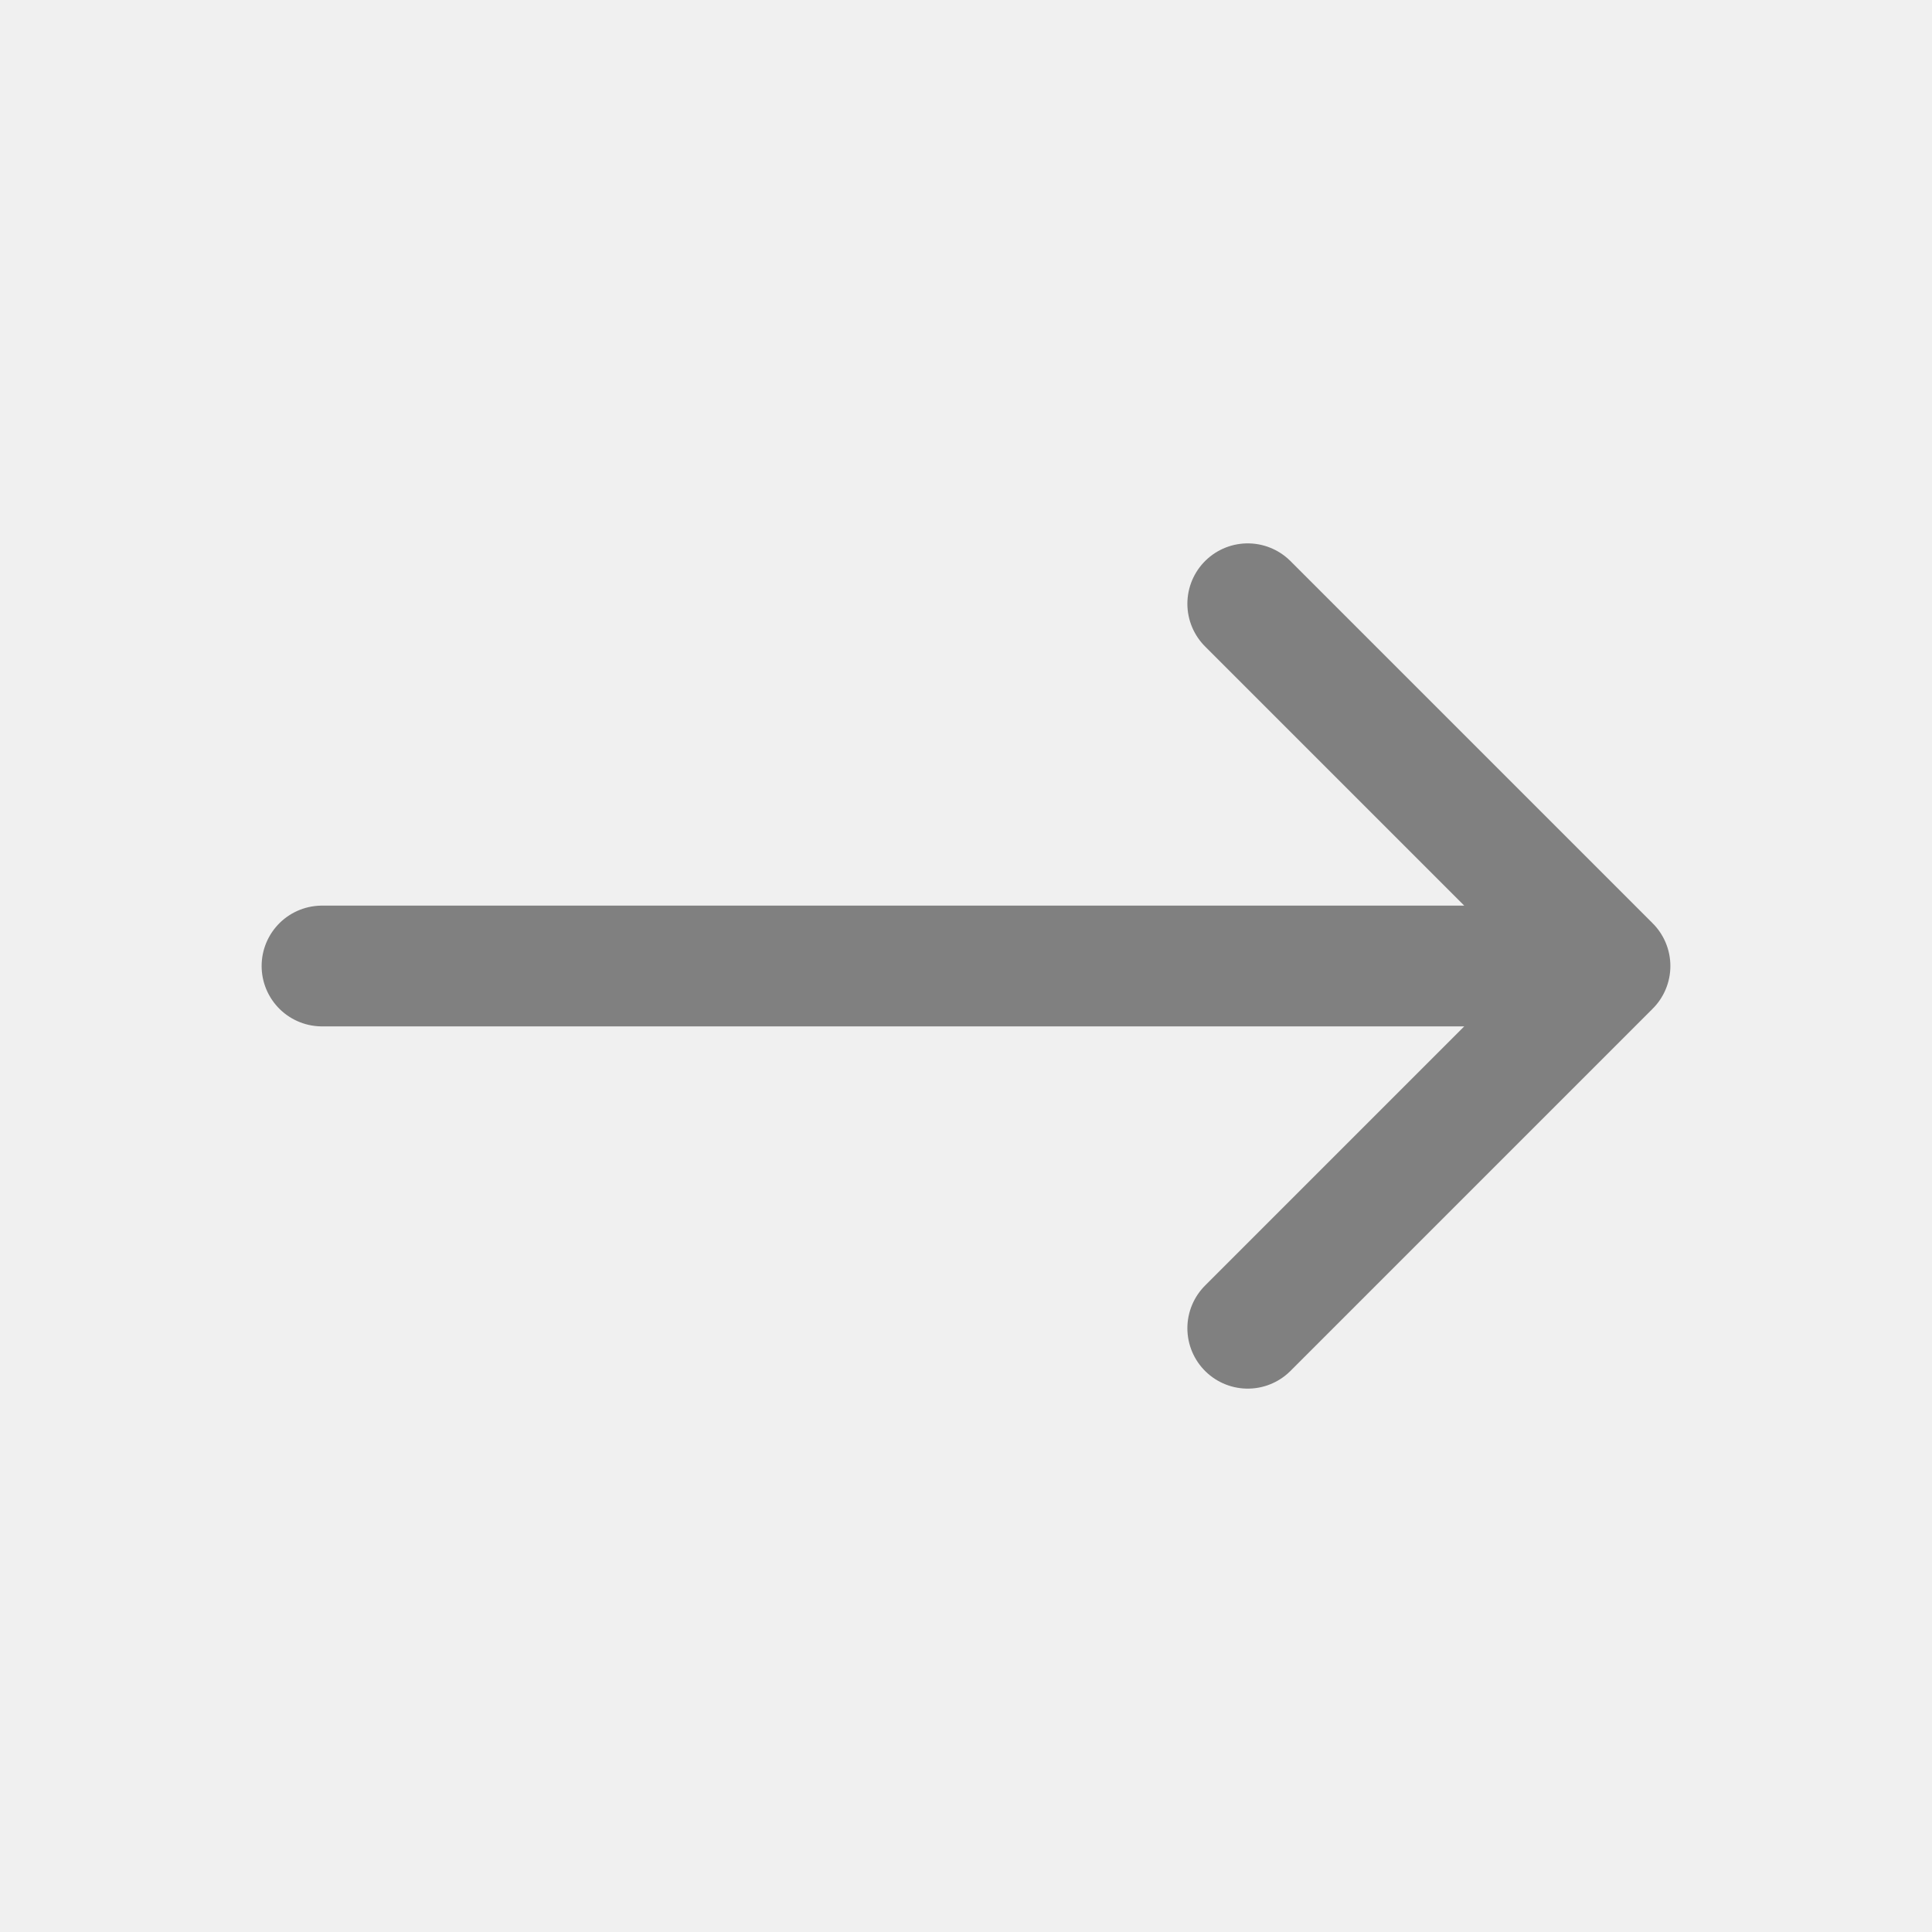
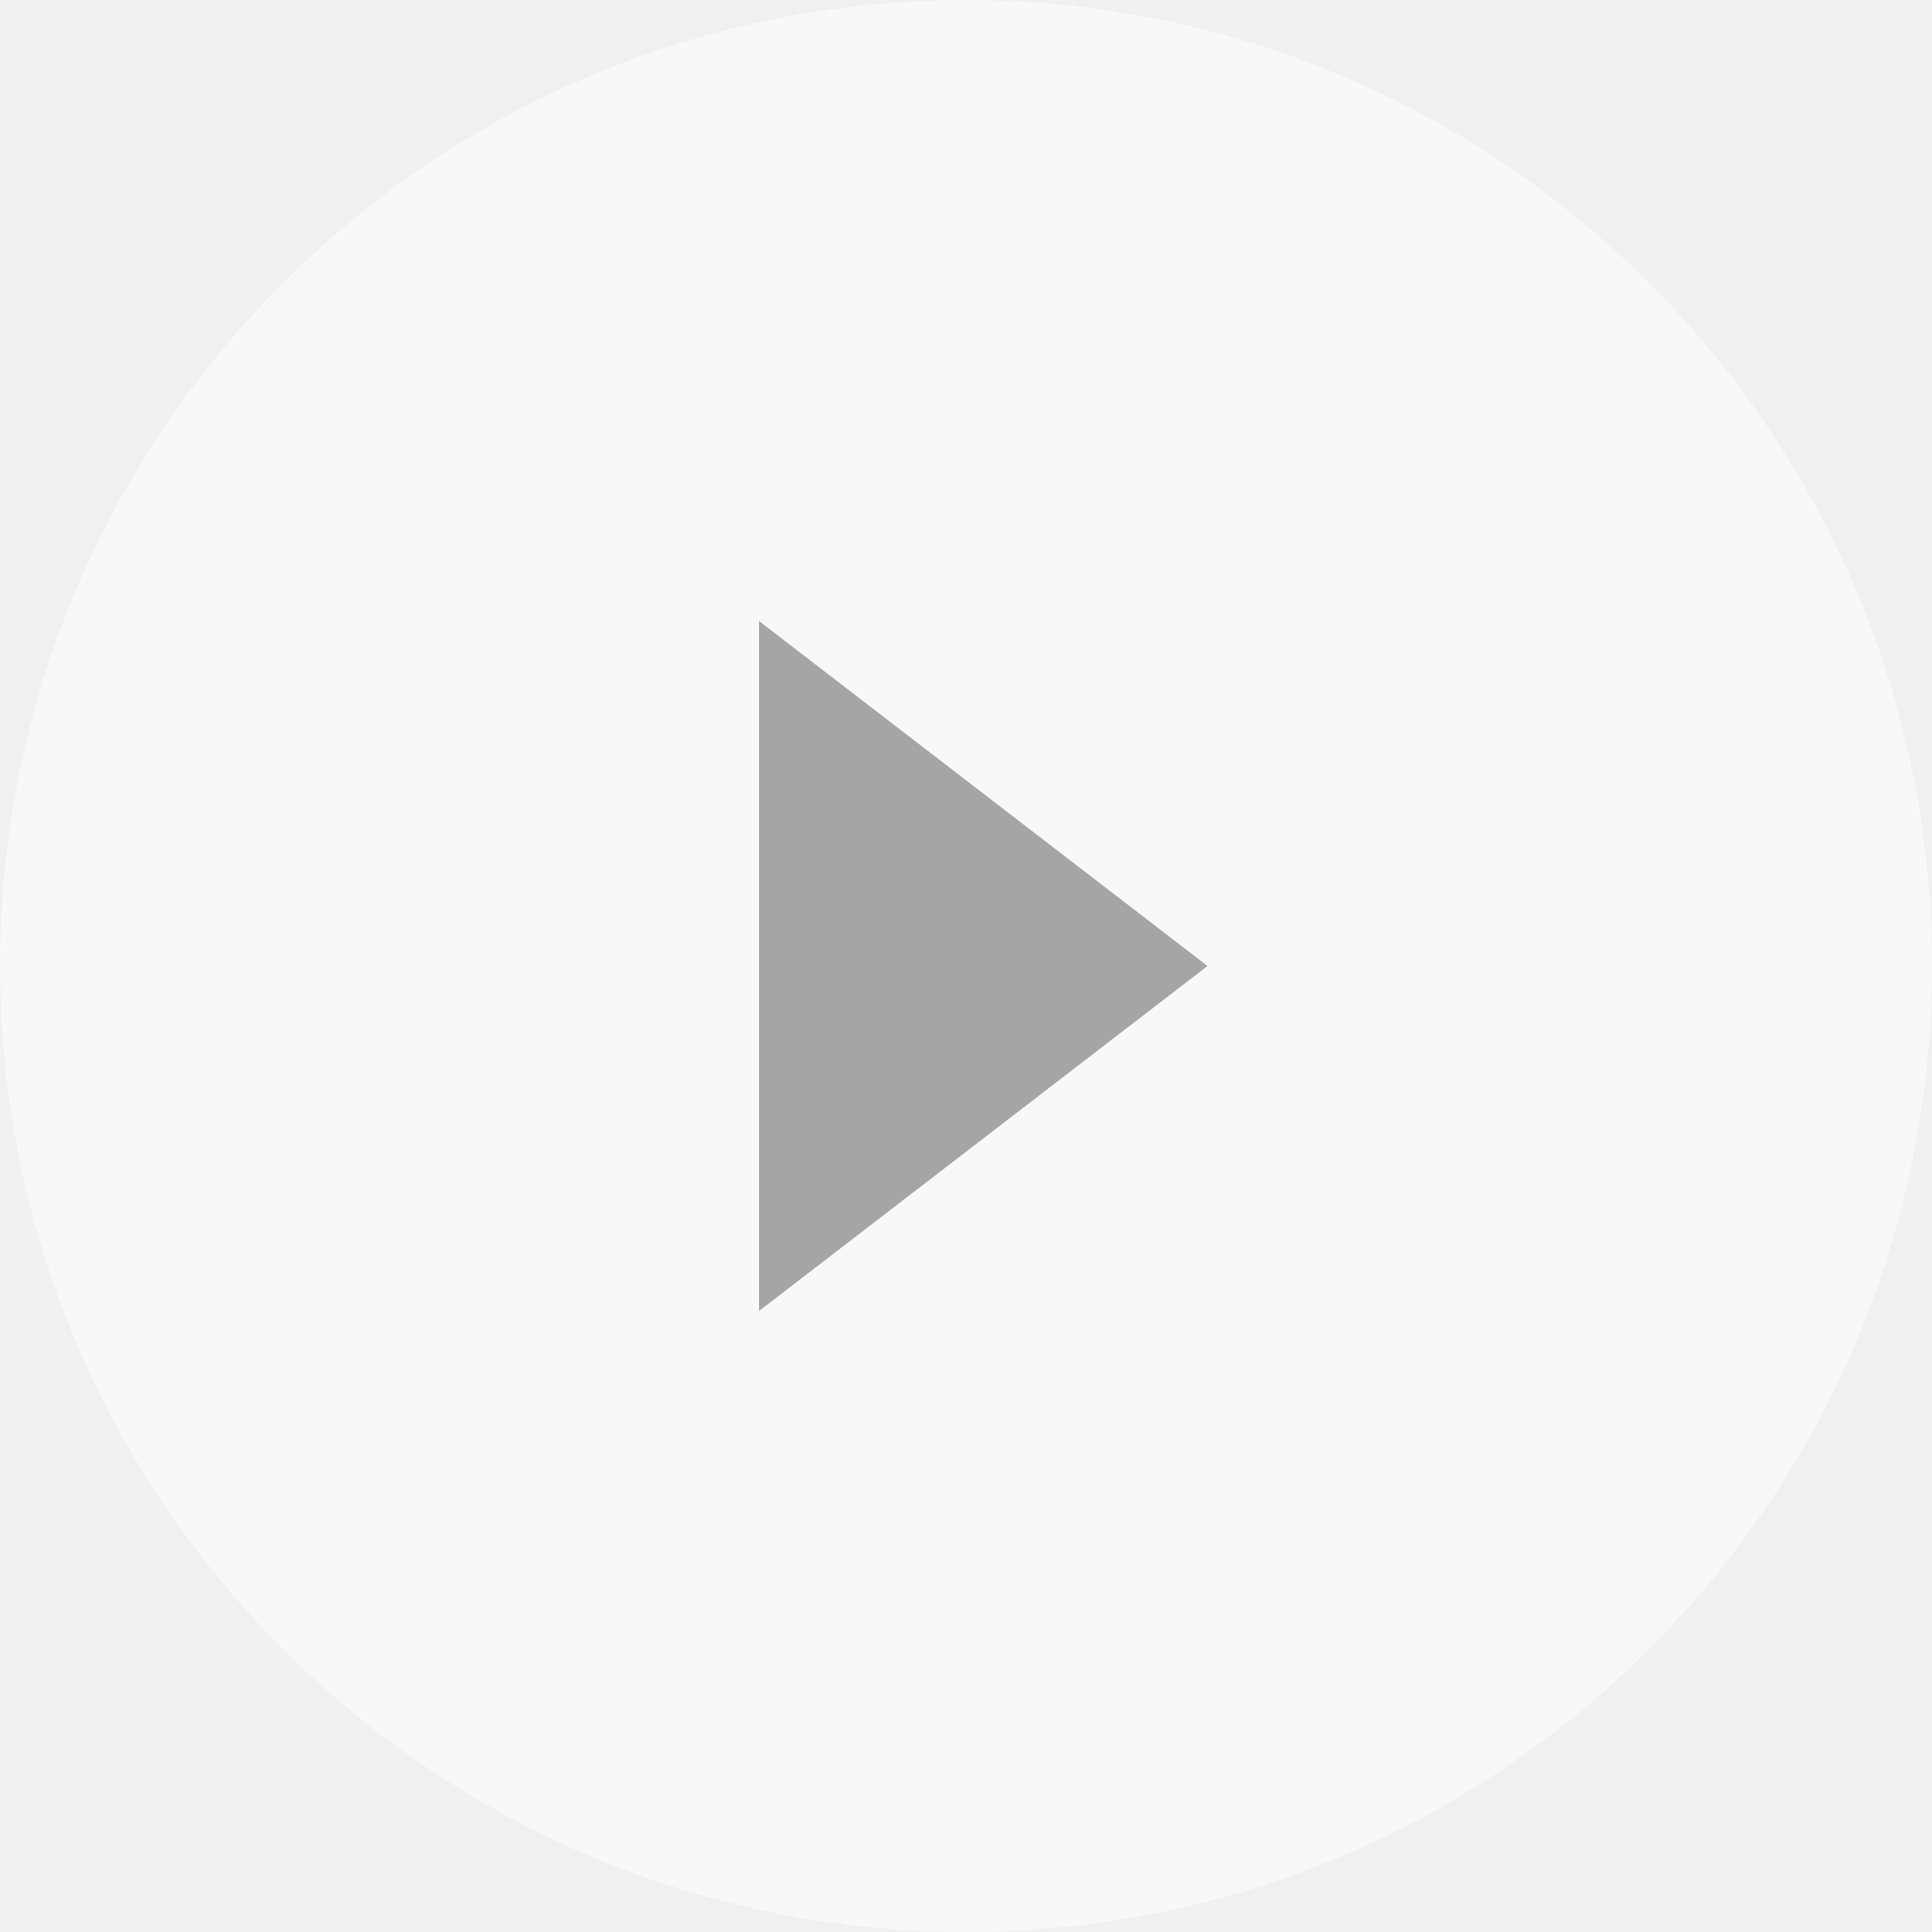
- <svg xmlns="http://www.w3.org/2000/svg" width="24" height="24" viewBox="0 0 24 24" fill="none">
-   <path d="M15.5 7.5L20 12M20 12L15.5 16.5M20 12H4" stroke="#808080" stroke-width="1.5" stroke-linecap="round" stroke-linejoin="round" />
+ <svg xmlns="http://www.w3.org/2000/svg" width="56" height="56" viewBox="0 0 56 56" fill="none">
+   <rect width="56" height="56" rx="28" transform="matrix(-1 0 0 1 56 0)" fill="white" fill-opacity="0.5" />
+   <path d="M22 38L35 28L22 18V38Z" fill="#A5A5A5" />
</svg>
